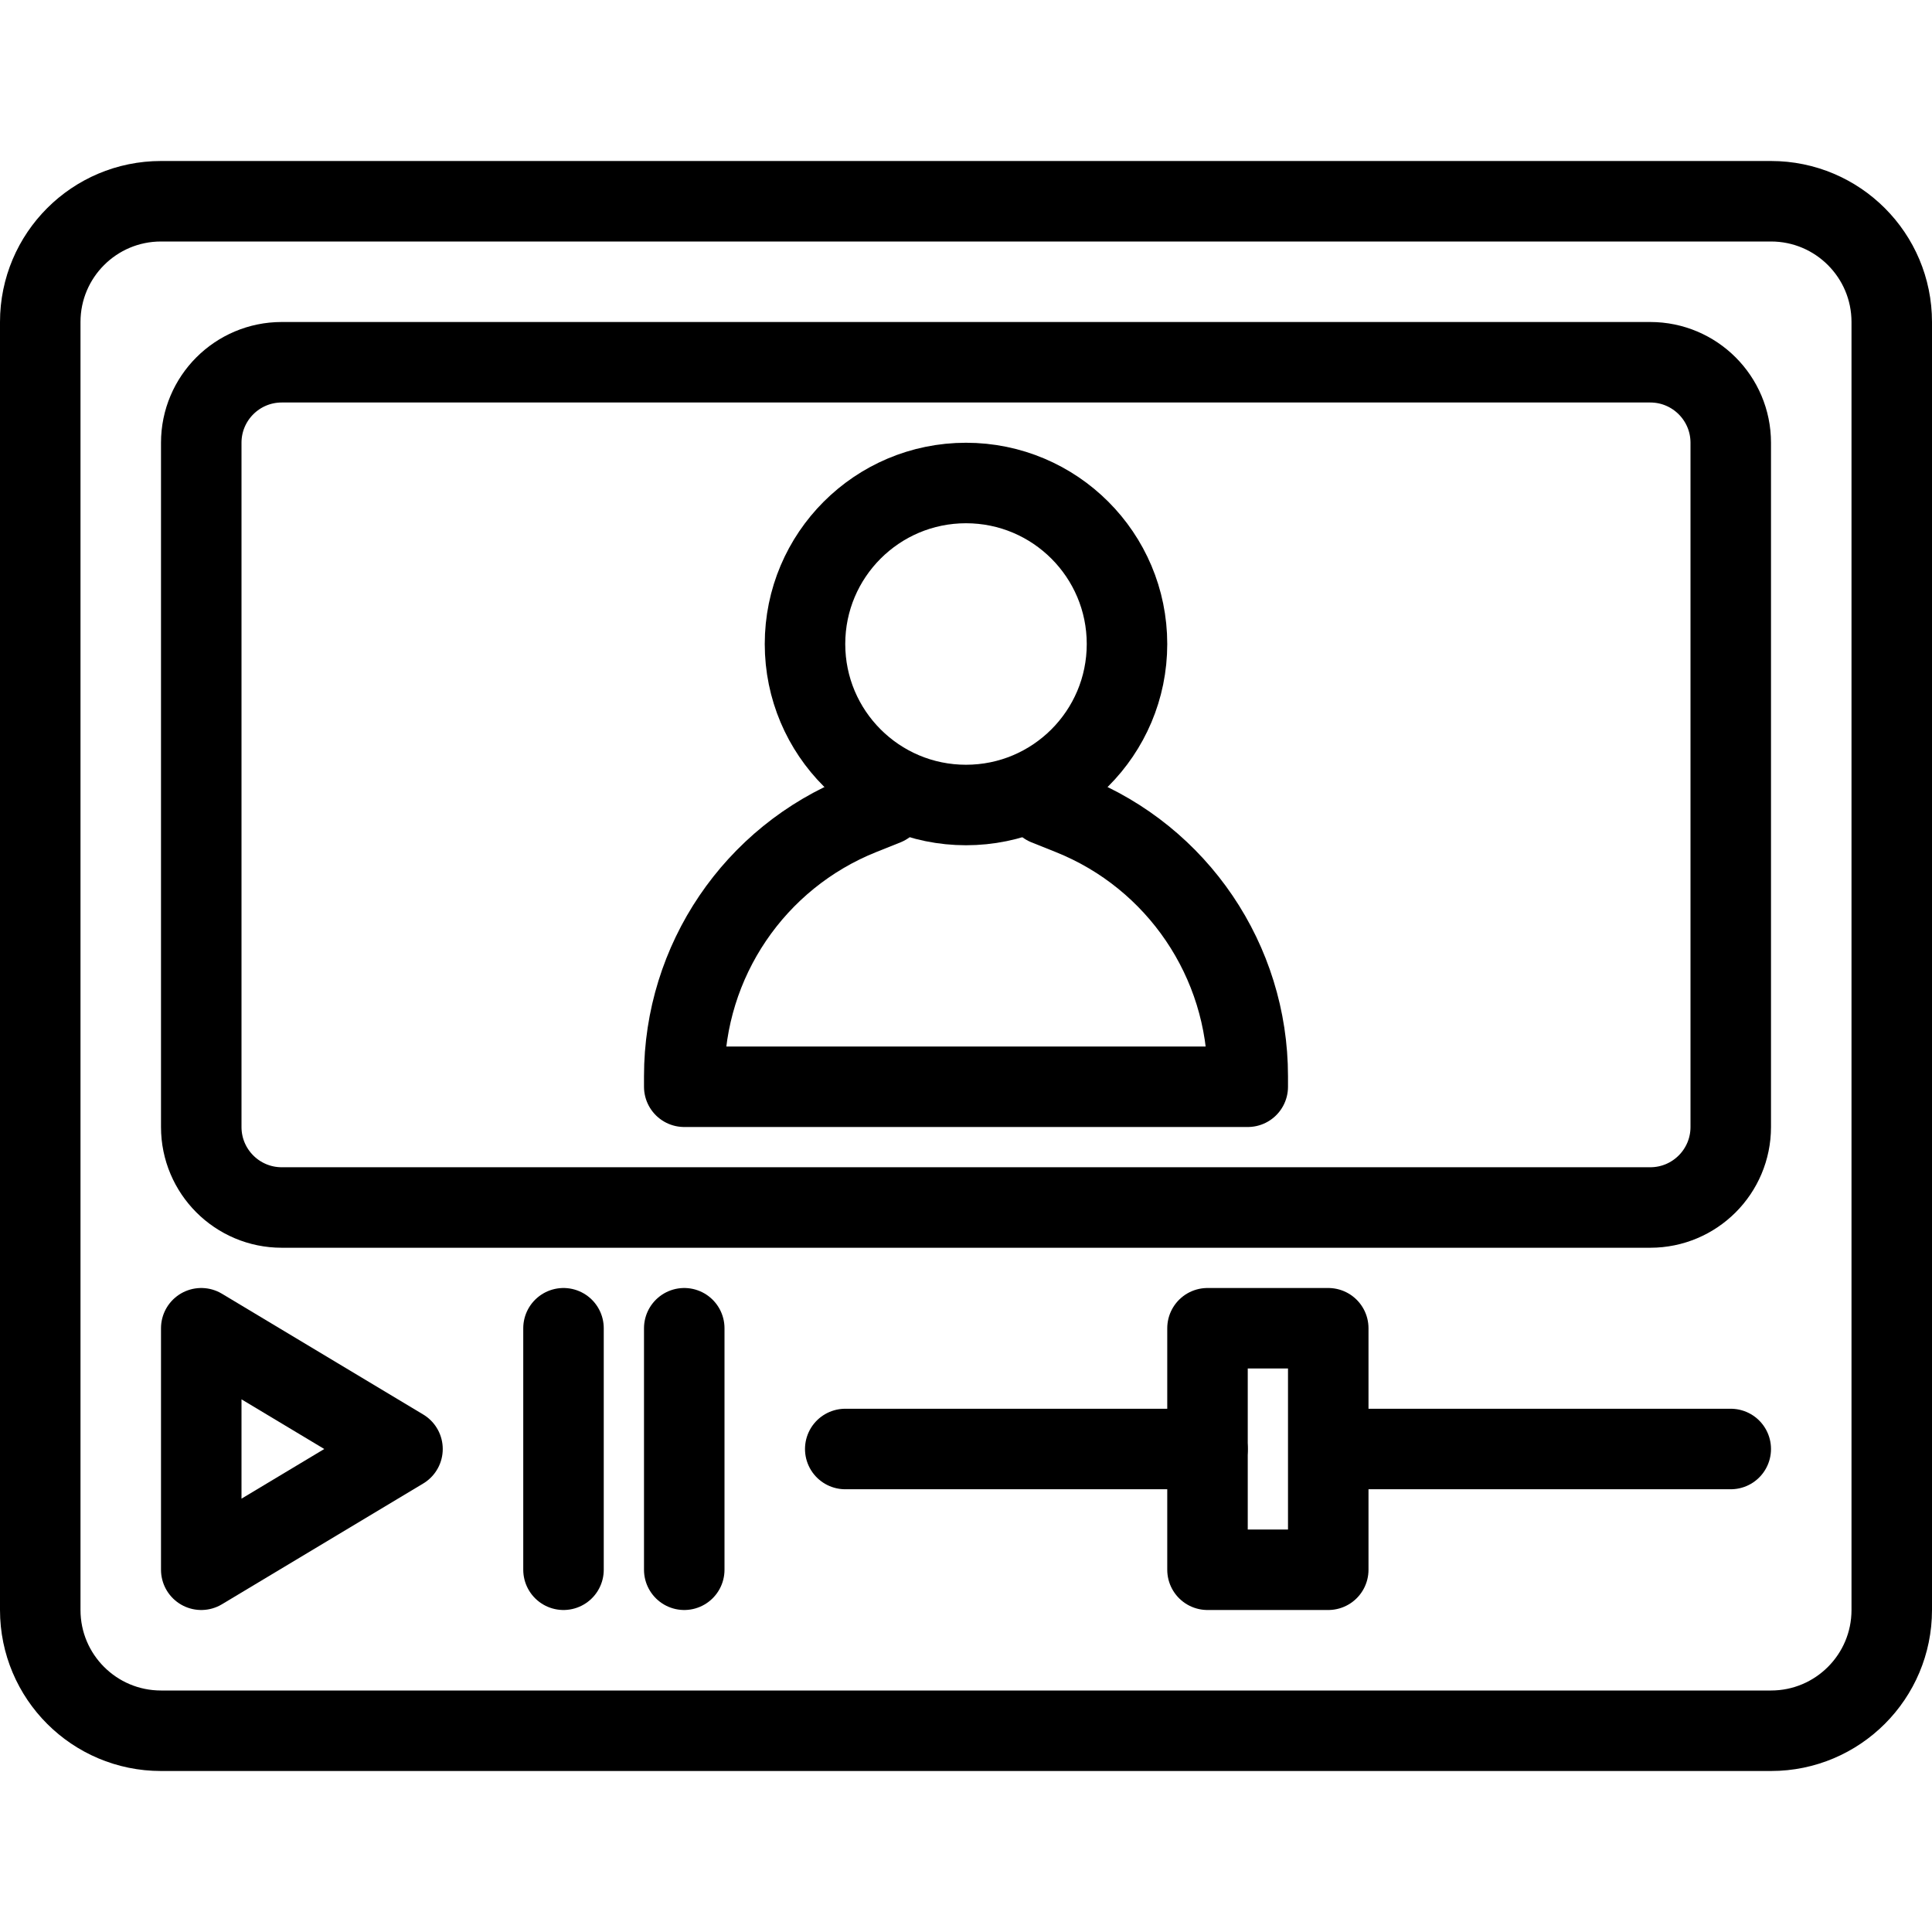
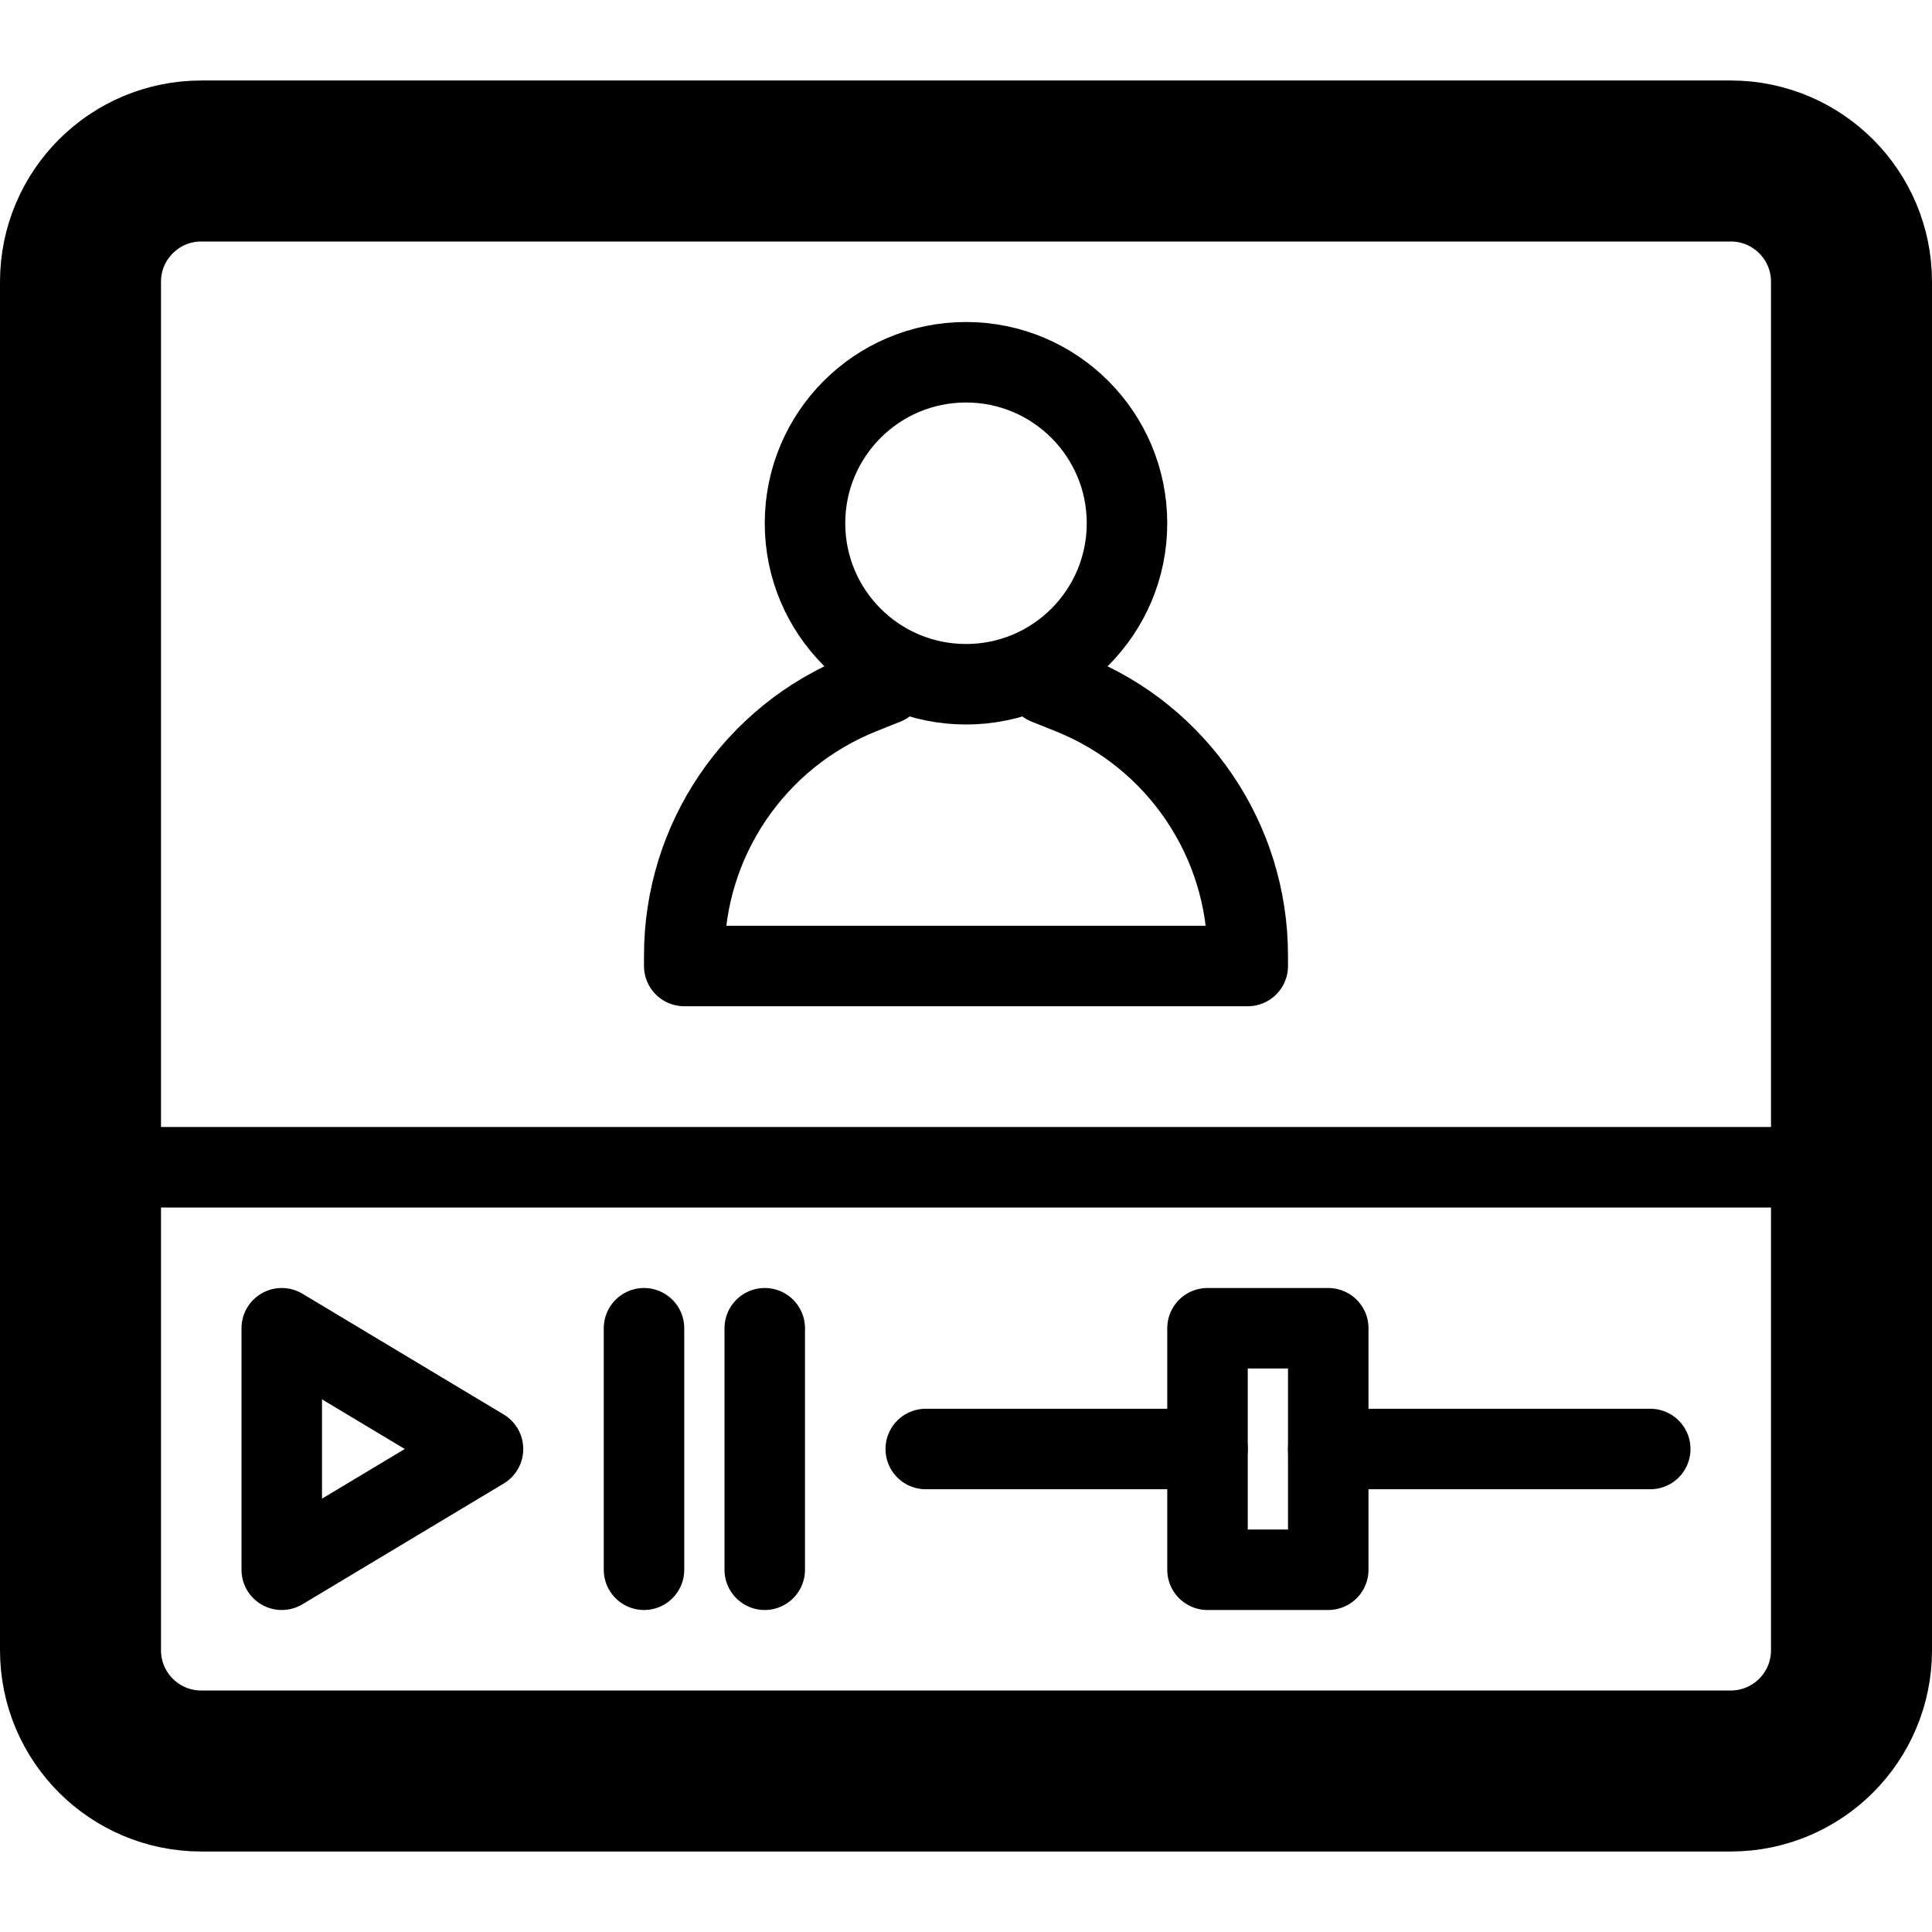
<svg xmlns="http://www.w3.org/2000/svg" viewBox="0 0 48 48">
-   <rect x="1" y="5" width="46" height="38" rx="3" fill="none" stroke="#000" stroke-miterlimit="10" stroke-width="2" />
-   <rect x="5" y="9" width="38" height="21" rx="2" fill="none" stroke="#000" stroke-miterlimit="10" stroke-width="2" />
-   <polygon points="10 36 5 39 5 33 10 36" fill="none" stroke="#000" stroke-linecap="round" stroke-linejoin="round" stroke-width="2" />
-   <line x1="14" y1="33" x2="14" y2="39" fill="none" stroke="#000" stroke-linecap="round" stroke-linejoin="round" stroke-width="2" />
-   <line x1="17" y1="33" x2="17" y2="39" fill="none" stroke="#000" stroke-linecap="round" stroke-linejoin="round" stroke-width="2" />
-   <line x1="21" y1="36" x2="30" y2="36" fill="none" stroke="#000" stroke-linecap="round" stroke-linejoin="round" stroke-width="2" />
-   <line x1="34" y1="36" x2="43" y2="36" fill="none" stroke="#000" stroke-linecap="round" stroke-linejoin="round" stroke-width="2" />
+   <rect x="2" y="4" width="44" height="40" rx="3" fill="none" stroke="#000" stroke-miterlimit="10" stroke-width="4" />
+   <polygon points="12 36 7 39 7 33 12 36" fill="none" stroke="#000" stroke-linecap="round" stroke-linejoin="round" stroke-width="2" />
+   <line x1="16" y1="33" x2="16" y2="39" fill="none" stroke="#000" stroke-linecap="round" stroke-linejoin="round" stroke-width="2" />
+   <line x1="19" y1="33" x2="19" y2="39" fill="none" stroke="#000" stroke-linecap="round" stroke-linejoin="round" stroke-width="2" />
+   <line x1="23" y1="36" x2="30" y2="36" fill="none" stroke="#000" stroke-linecap="round" stroke-linejoin="round" stroke-width="2" />
+   <line x1="33" y1="36" x2="41" y2="36" fill="none" stroke="#000" stroke-linecap="round" stroke-linejoin="round" stroke-width="2" />
  <rect x="30" y="33" width="3" height="6" stroke-width="2" stroke="#000" stroke-linecap="round" stroke-linejoin="round" fill="none" />
-   <circle cx="24" cy="16" r="4" fill="none" stroke="#000" stroke-linecap="round" stroke-linejoin="round" stroke-width="2" />
-   <path d="M26,20l.6.24a7,7,0,0,1,4.4,6.5V27H17v-.26a7,7,0,0,1,4.4-6.5L22,20" fill="none" stroke="#000" stroke-linecap="round" stroke-linejoin="round" stroke-width="2" />
+   <circle cx="24" cy="13" r="4" fill="none" stroke="#000" stroke-linecap="round" stroke-linejoin="round" stroke-width="2" />
+   <path d="M26,17l.6.24a7,7,0,0,1,4.4,6.5V24H17v-.26a7,7,0,0,1,4.4-6.5L22,17" fill="none" stroke="#000" stroke-linecap="round" stroke-linejoin="round" stroke-width="2" />
+   <line x1="2" y1="29" x2="46" y2="29" fill="none" stroke="#000" stroke-linecap="round" stroke-linejoin="round" stroke-width="2" />
</svg>
